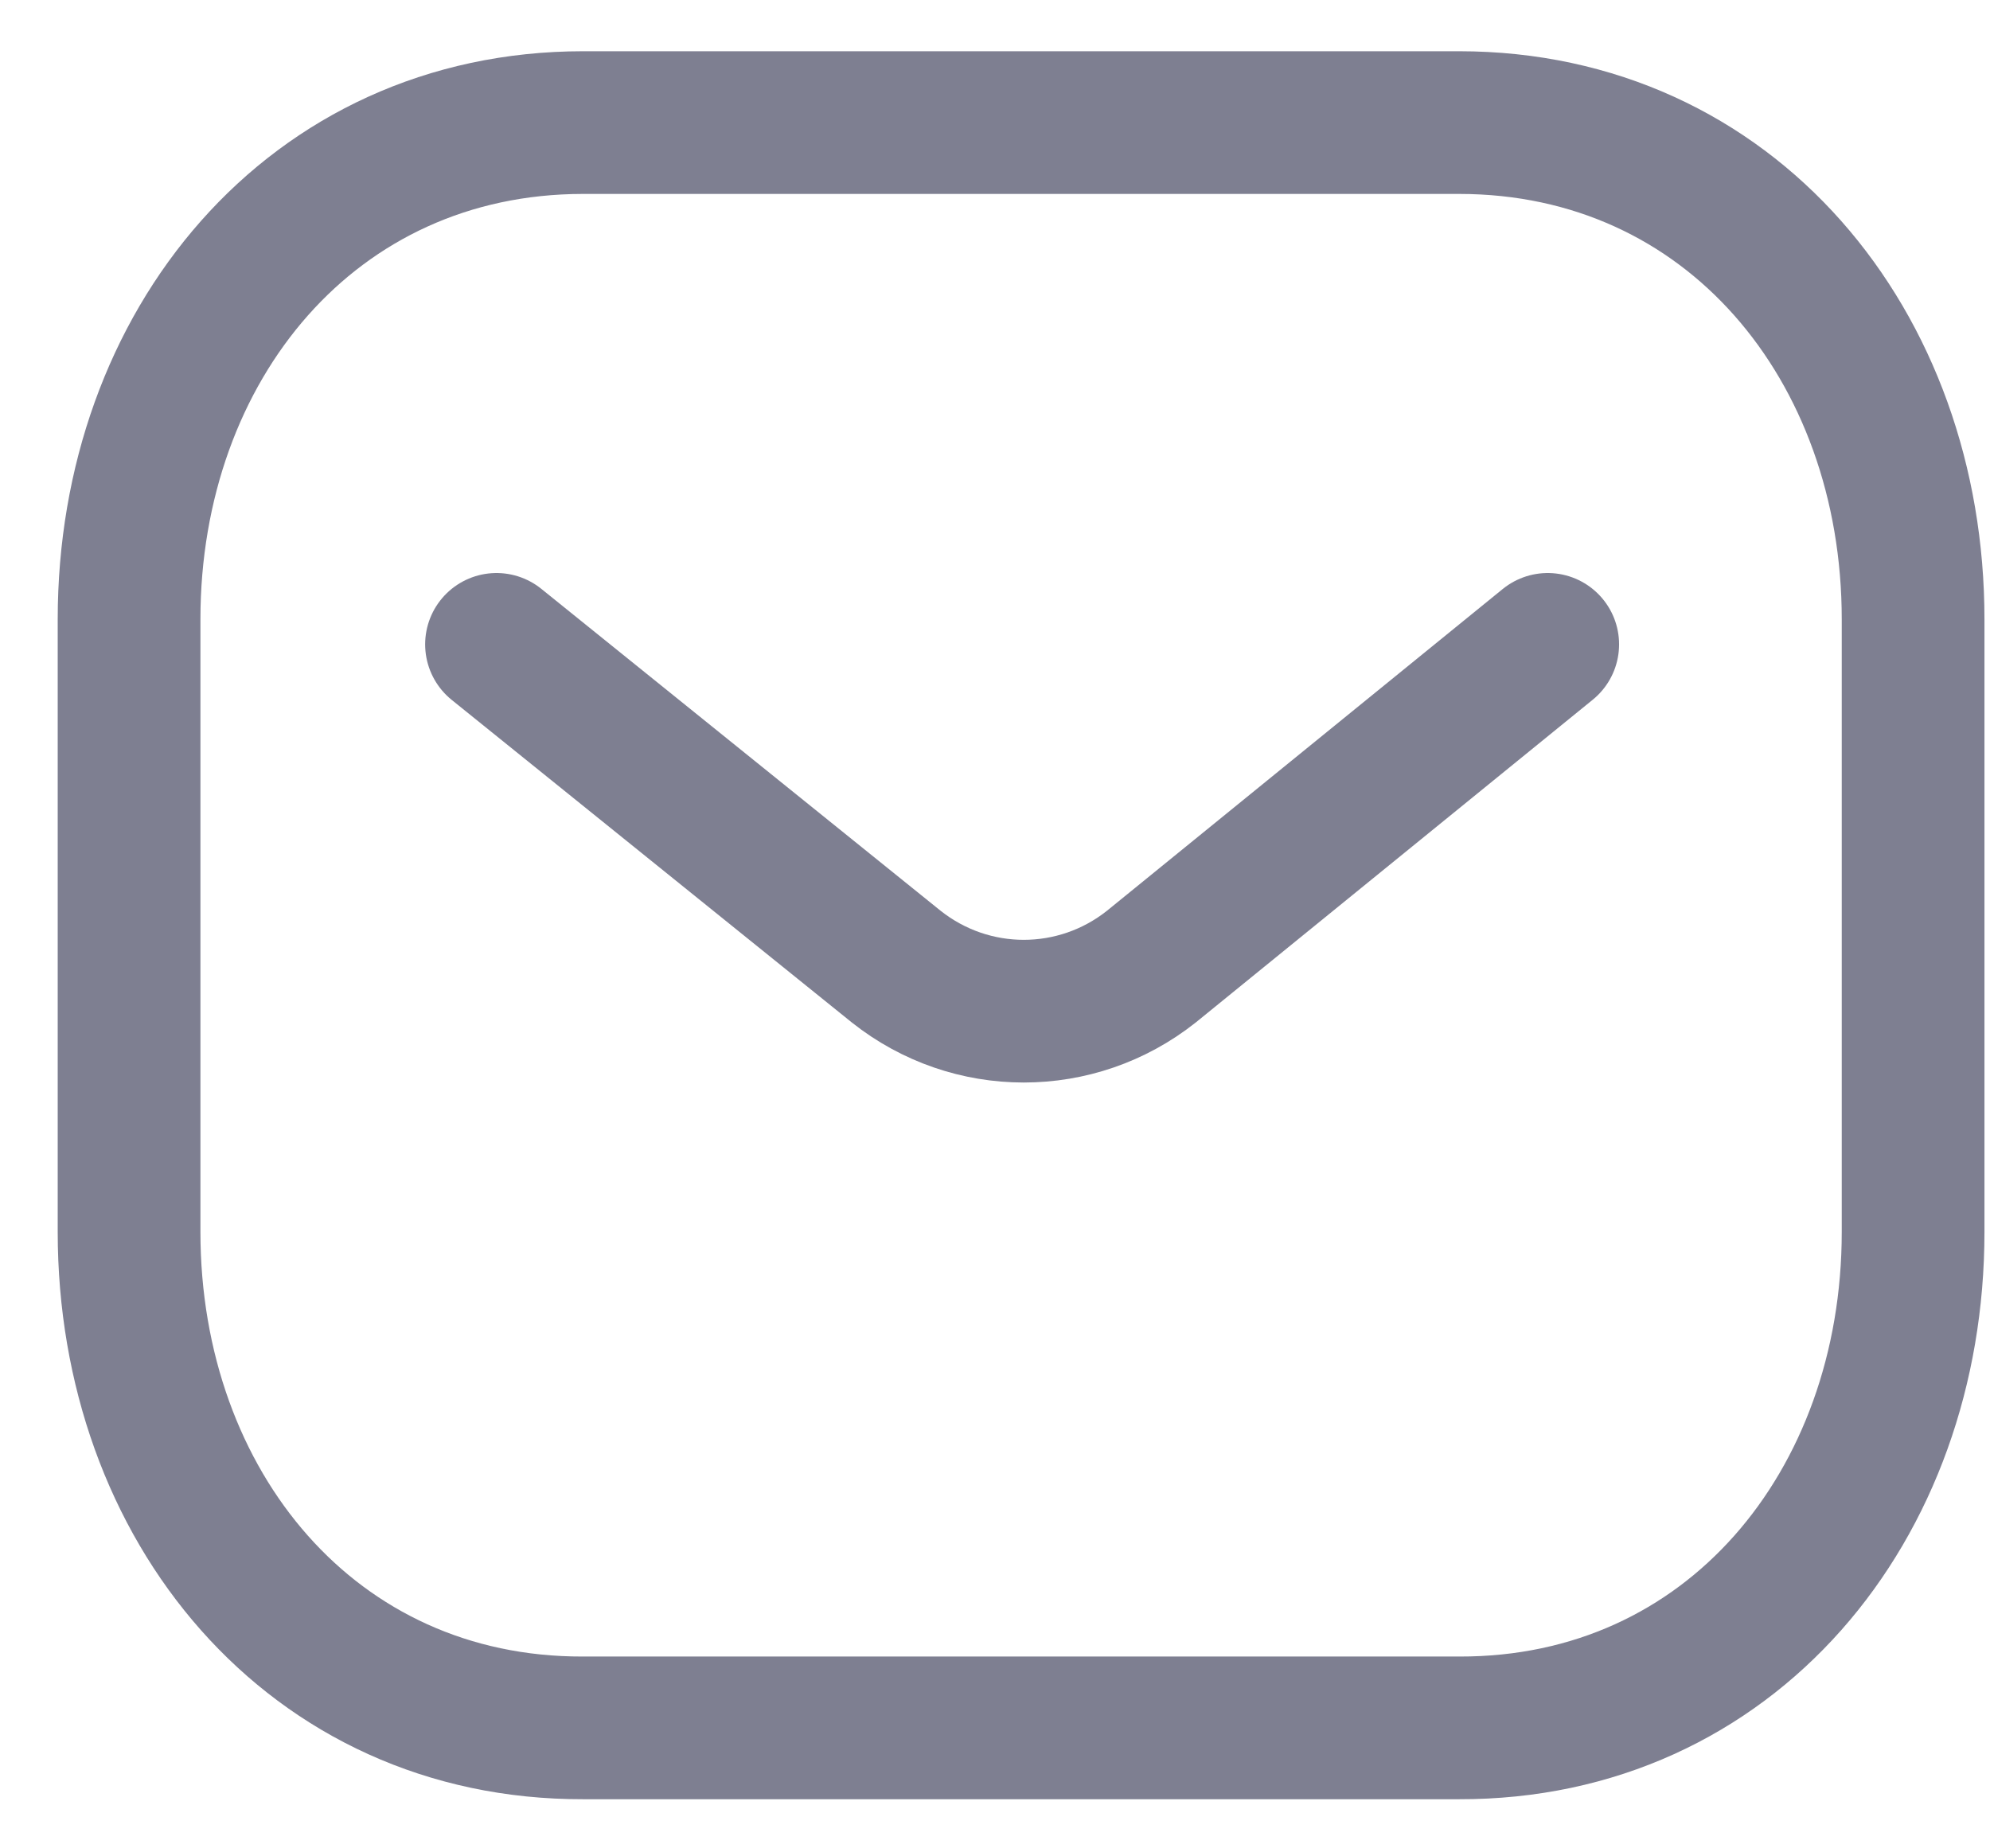
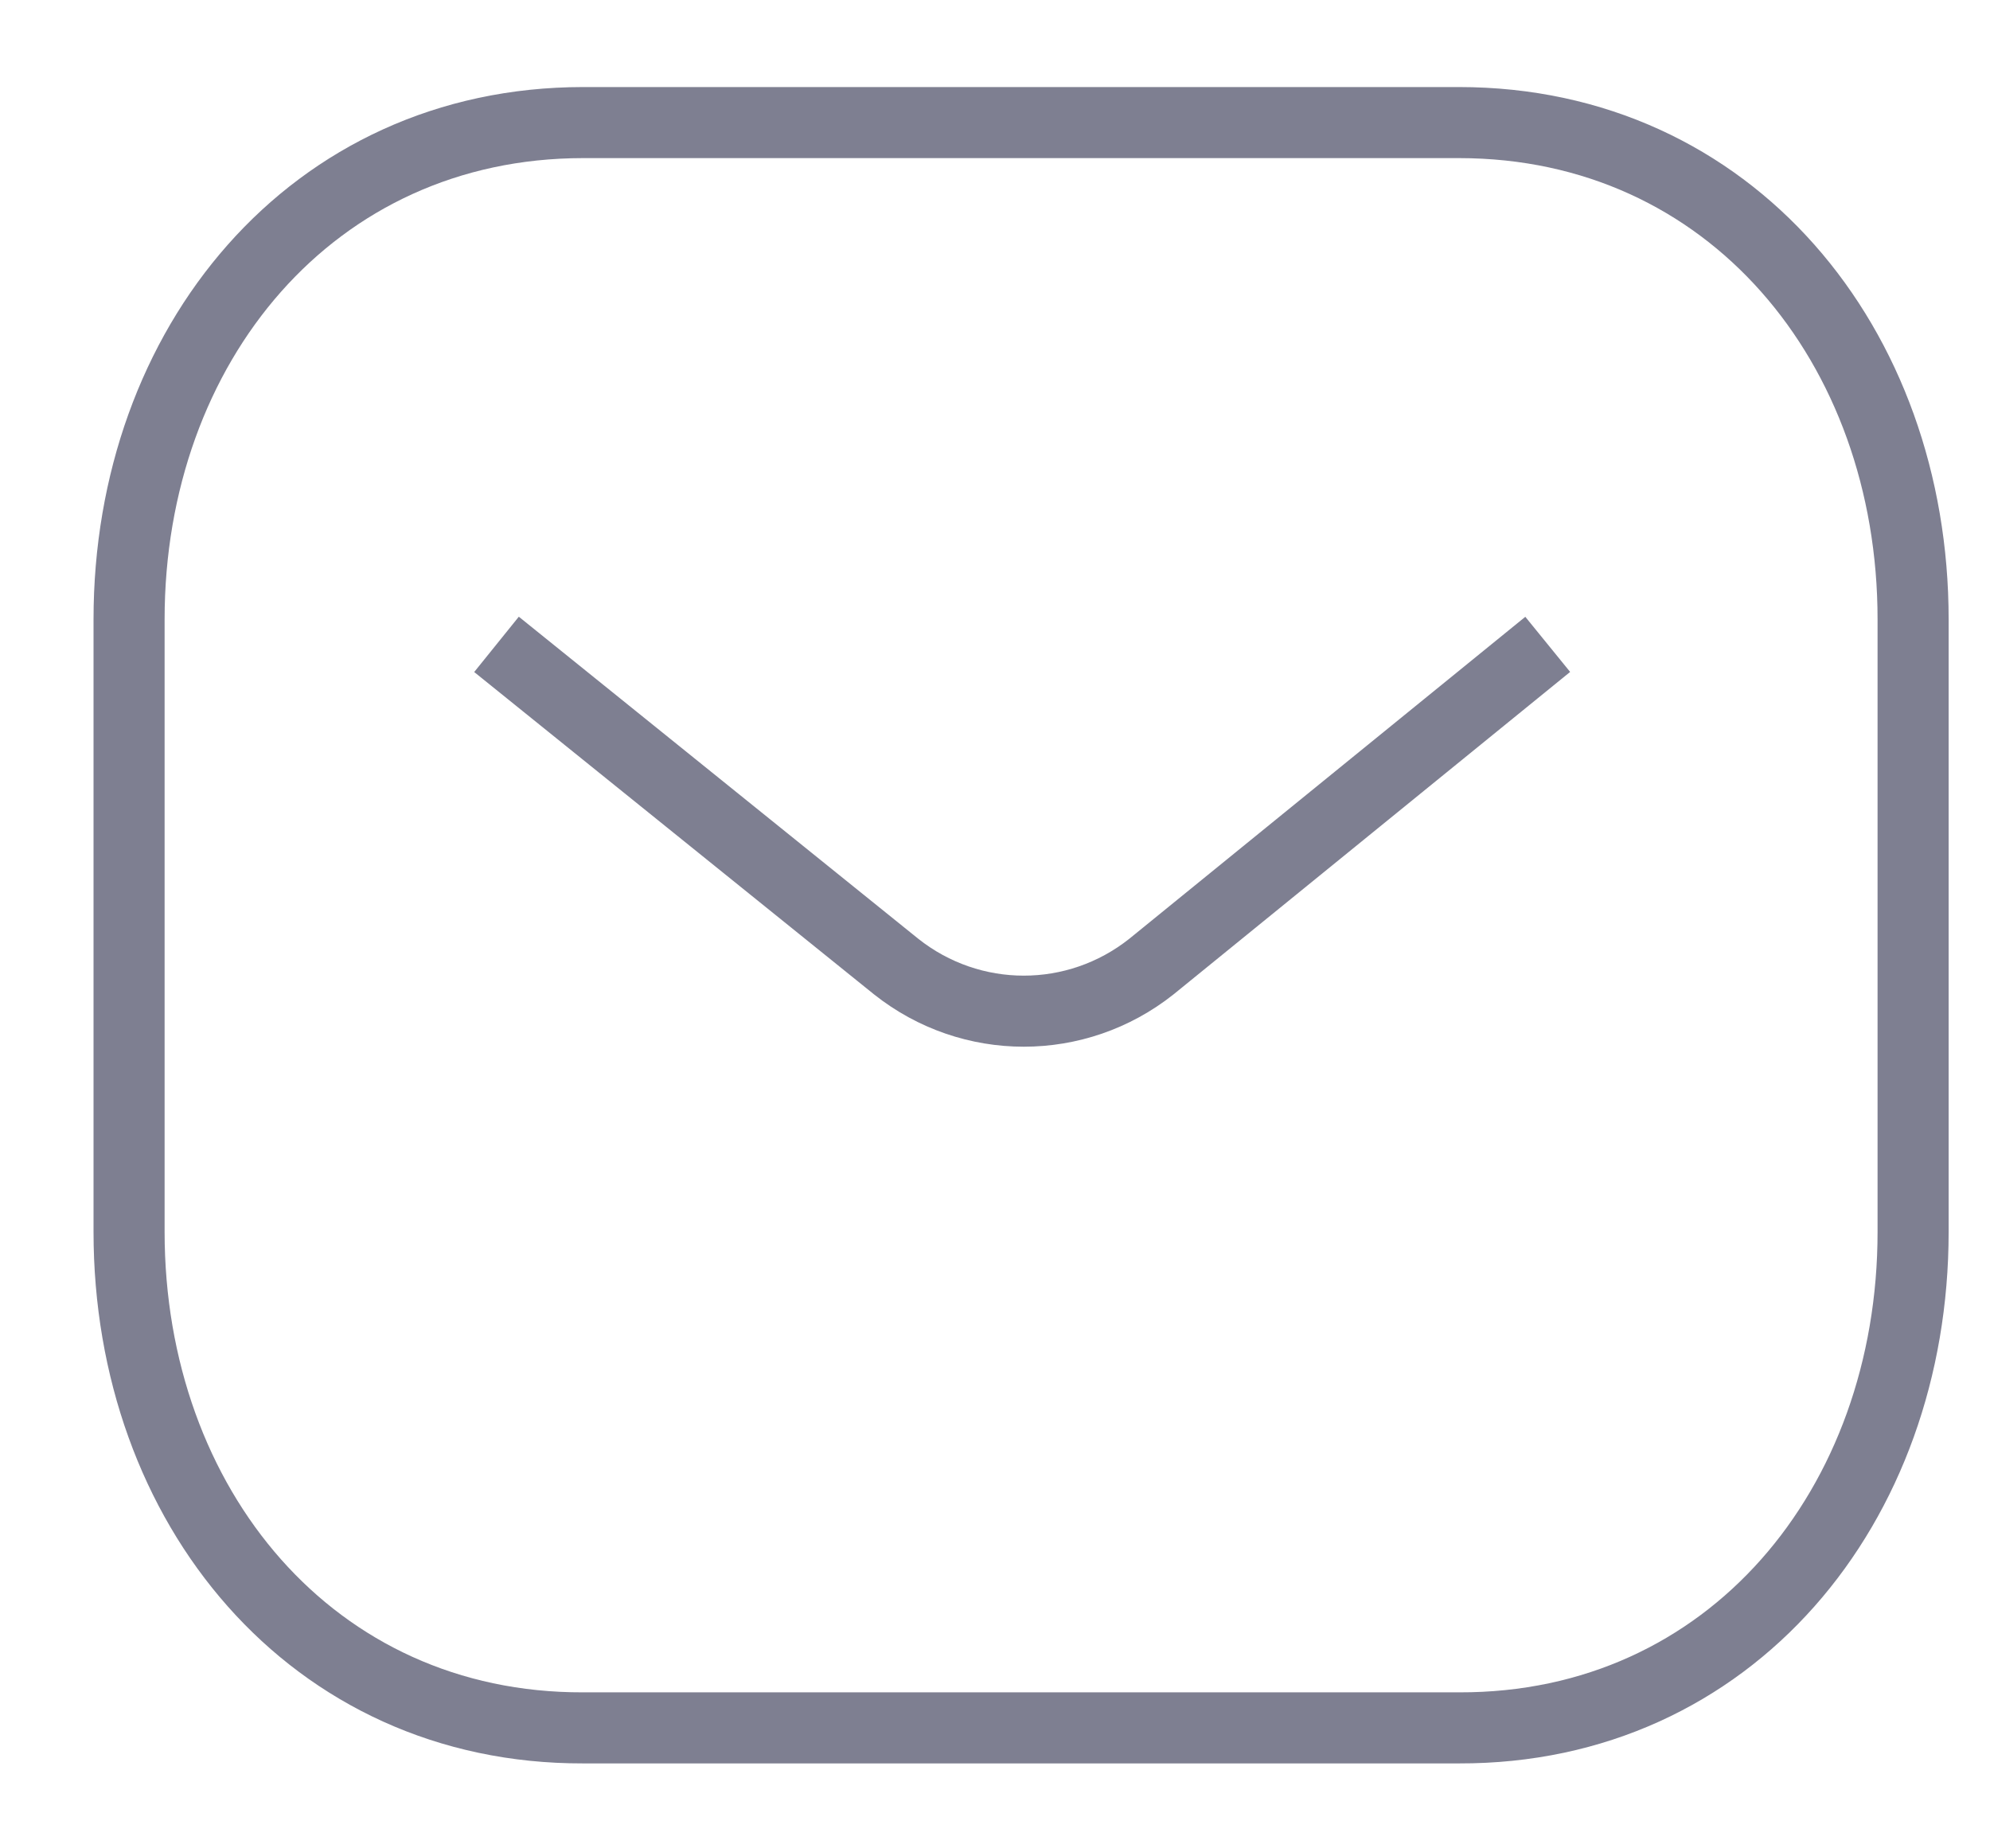
<svg xmlns="http://www.w3.org/2000/svg" width="28" height="26" viewBox="0 0 28 26" fill="none">
  <g id="Message">
-     <path id="Stroke 1" d="M21.777 9.068L16.2 13.603C15.146 14.439 13.664 14.439 12.61 13.603L6.986 9.068" stroke="#7E7F91" stroke-width="2.008" stroke-linecap="round" stroke-linejoin="round" />
-     <path id="Stroke 3" fill-rule="evenodd" clip-rule="evenodd" d="M20.529 24.316C24.346 24.327 26.918 21.191 26.918 17.336V8.716C26.918 4.861 24.346 1.725 20.529 1.725H8.206C4.389 1.725 1.816 4.861 1.816 8.716V17.336C1.816 21.191 4.389 24.327 8.206 24.316H20.529Z" stroke="#7E7F91" stroke-width="2.008" stroke-linecap="round" stroke-linejoin="round" />
+     <path id="Stroke 1" d="M21.777 9.068L16.2 13.603C15.146 14.439 13.664 14.439 12.61 13.603L6.986 9.068" stroke="#7E7F91" strokeWidth="2.008" strokeLinecap="round" strokeLinejoin="round" />
+     <path id="Stroke 3" fill-rule="evenodd" clip-rule="evenodd" d="M20.529 24.316C24.346 24.327 26.918 21.191 26.918 17.336V8.716C26.918 4.861 24.346 1.725 20.529 1.725H8.206C4.389 1.725 1.816 4.861 1.816 8.716V17.336C1.816 21.191 4.389 24.327 8.206 24.316H20.529Z" stroke="#7E7F91" strokeWidth="2.008" strokeLinecap="round" strokeLinejoin="round" />
  </g>
</svg>
